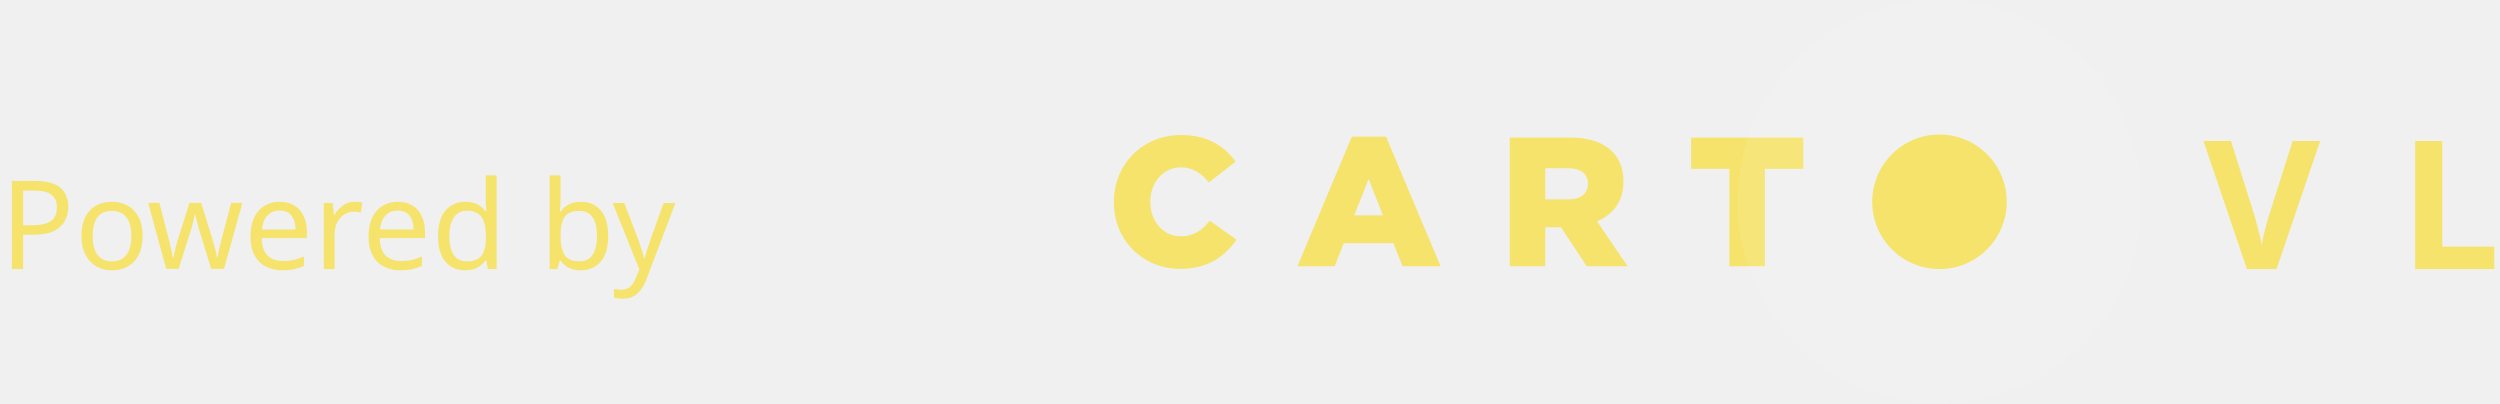
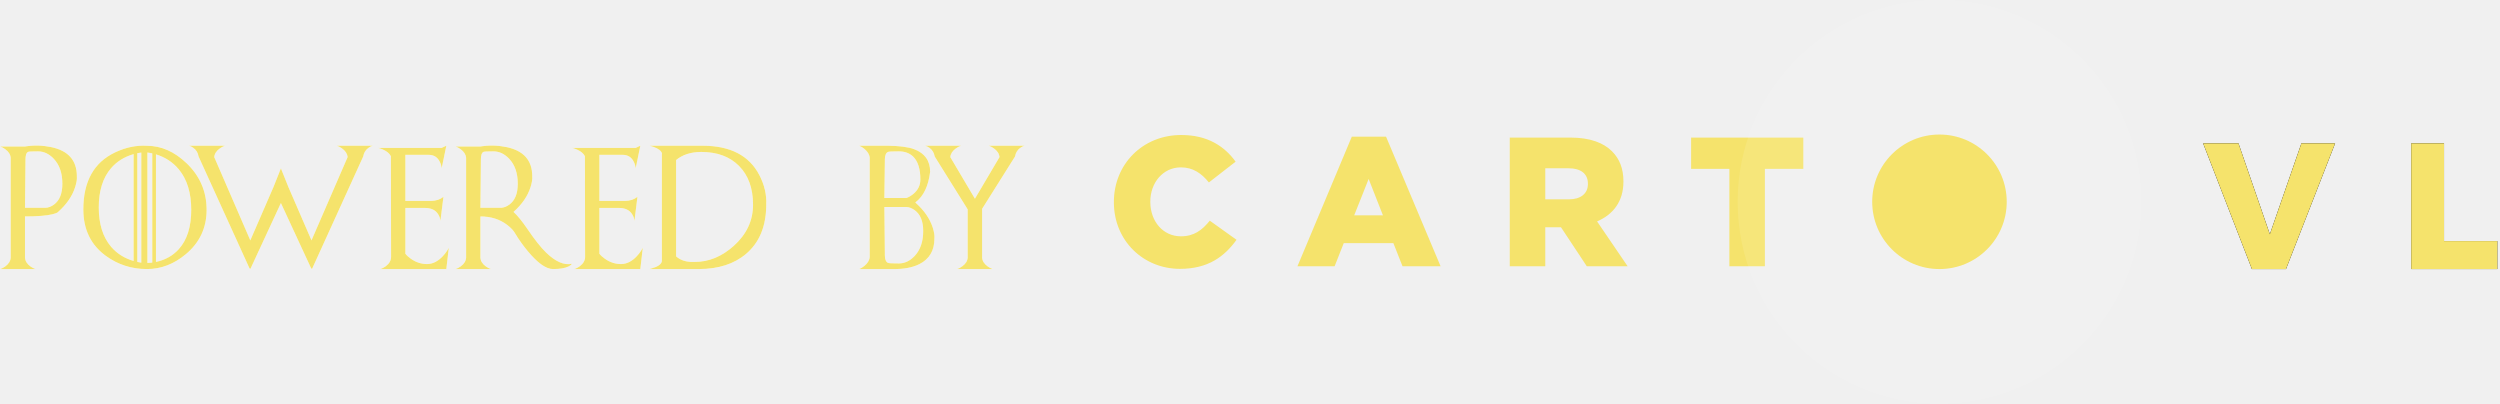
- <svg xmlns="http://www.w3.org/2000/svg" width="223px" height="36px" viewBox="0 0 223 36" version="1.1">
+ <svg xmlns="http://www.w3.org/2000/svg" xmlns:xlink="http://www.w3.org/1999/xlink" width="223px" height="36px" viewBox="0 0 223 36" version="1.1">
+   <defs>
+     <path d="M2.229,18.538 L4.066,18.538 C4.317,18.527 4.567,18.43 4.818,18.248 C5.316,17.882 5.564,17.265 5.564,16.395 C5.564,15.446 5.308,14.701 4.796,14.16 C4.377,13.72 3.908,13.5 3.389,13.5 C2.87,13.5 2.578,13.514 2.514,13.542 C2.353,13.611 2.272,13.84 2.272,14.23 C2.272,14.799 2.258,16.235 2.229,18.538 Z M5.183,18.903 C5.133,18.971 4.972,19.039 4.7,19.107 C4.155,19.239 3.332,19.306 2.229,19.306 L2.229,22.99 C2.25,23.287 2.412,23.545 2.712,23.764 C2.863,23.871 3.011,23.95 3.158,24 L0.027,24 C0.174,23.95 0.322,23.871 0.473,23.764 C0.773,23.545 0.935,23.287 0.956,22.99 L0.956,14.08 C0.935,13.786 0.773,13.53 0.473,13.312 C0.322,13.201 0.174,13.12 0.027,13.07 L2.229,13.07 C2.999,12.944 3.769,12.961 4.539,13.118 C6.082,13.433 6.854,14.3 6.854,15.718 C6.879,15.976 6.827,16.303 6.698,16.701 C6.447,17.492 5.942,18.226 5.183,18.903 Z M13.911,13.768 L13.911,23.366 C14.738,23.191 15.415,22.813 15.941,22.233 C16.686,21.413 17.059,20.242 17.059,18.72 C17.059,17.195 16.686,15.986 15.941,15.095 C15.415,14.465 14.738,14.022 13.911,13.768 Z M8.809,18.5 C8.809,19.979 9.174,21.148 9.904,22.007 C10.424,22.616 11.095,23.04 11.918,23.28 L11.918,13.747 C11.095,13.983 10.424,14.402 9.904,15.003 C9.174,15.856 8.809,17.021 8.809,18.5 Z M13.148,13.602 L13.148,23.458 C13.285,23.454 13.43,23.443 13.583,23.425 L13.583,13.677 C13.437,13.645 13.292,13.619 13.148,13.602 Z M12.606,23.431 L12.606,13.607 C12.484,13.621 12.364,13.641 12.246,13.666 L12.246,23.366 C12.371,23.391 12.491,23.413 12.606,23.431 Z M13.111,13.005 C14.378,13.005 15.555,13.523 16.64,14.558 C17.832,15.7 18.428,17.087 18.428,18.72 C18.428,20.317 17.814,21.631 16.586,22.663 C15.522,23.554 14.364,24 13.111,24 C11.75,24 10.533,23.611 9.458,22.834 C8.109,21.857 7.434,20.473 7.434,18.683 C7.434,16.18 8.381,14.482 10.275,13.591 C11.22,13.143 12.166,12.948 13.111,13.005 Z M27.785,21.443 L31.007,14.015 C30.982,13.718 30.818,13.46 30.513,13.242 C30.359,13.131 30.209,13.05 30.062,13 L33.242,13 C33.124,13.029 33,13.09 32.871,13.183 C32.61,13.369 32.452,13.627 32.398,13.956 L27.828,24 L27.828,23.903 L27.785,24 L25.056,18.108 L22.328,24 L22.285,23.903 L22.285,24 L17.714,13.956 C17.66,13.627 17.503,13.369 17.241,13.183 C17.112,13.09 16.989,13.029 16.871,13 L20.056,13 C19.905,13.05 19.755,13.131 19.604,13.242 C19.297,13.46 19.132,13.718 19.11,14.015 L22.328,21.443 L24.396,16.679 L25.056,15.02 L25.722,16.679 L27.785,21.443 Z M39.397,13.193 L39.811,13 L39.397,15.009 C39.383,14.808 39.324,14.61 39.22,14.413 C39.016,14.012 38.692,13.811 38.248,13.811 L36.158,13.811 L36.158,17.925 L38.457,17.925 C38.901,17.915 39.266,17.793 39.553,17.56 L39.284,19.714 C39.277,19.517 39.214,19.322 39.096,19.128 C38.86,18.742 38.466,18.548 37.915,18.548 L36.158,18.548 L36.158,22.63 C36.276,22.784 36.445,22.938 36.663,23.092 C37.104,23.4 37.578,23.554 38.086,23.554 C38.598,23.554 39.076,23.313 39.521,22.829 C39.743,22.586 39.913,22.344 40.031,22.104 L39.811,24 L33.945,24 C34.099,23.946 34.255,23.862 34.413,23.748 C34.728,23.511 34.885,23.234 34.885,22.915 C34.885,22.407 34.88,19.415 34.869,13.94 C34.708,13.611 34.336,13.362 33.752,13.193 L39.397,13.193 Z M42.851,18.538 L44.688,18.538 C44.938,18.527 45.189,18.43 45.439,18.248 C45.937,17.882 46.186,17.265 46.186,16.395 C46.186,15.446 45.93,14.701 45.418,14.16 C44.999,13.72 44.53,13.5 44.011,13.5 C43.492,13.5 43.2,13.514 43.135,13.542 C42.974,13.611 42.894,13.84 42.894,14.23 C42.894,14.799 42.879,16.235 42.851,18.538 Z M47.072,20.466 C47.692,21.379 48.236,22.065 48.705,22.523 C49.543,23.339 50.309,23.676 51.004,23.533 C50.972,23.608 50.877,23.685 50.719,23.764 C50.411,23.921 49.949,24 49.333,24 C48.718,24 47.969,23.472 47.088,22.416 C46.648,21.886 46.27,21.356 45.955,20.826 C45.815,20.571 45.581,20.319 45.251,20.068 C44.593,19.56 43.792,19.306 42.851,19.306 L42.851,22.99 C42.872,23.287 43.033,23.545 43.334,23.764 C43.484,23.871 43.633,23.95 43.78,24 L40.648,24 C40.795,23.95 40.944,23.871 41.094,23.764 C41.395,23.545 41.556,23.287 41.578,22.99 L41.578,14.08 C41.556,13.786 41.395,13.53 41.094,13.312 C40.944,13.201 40.795,13.12 40.648,13.07 L42.851,13.07 C43.62,12.944 44.39,12.961 45.16,13.118 C46.703,13.433 47.475,14.3 47.475,15.718 C47.5,15.976 47.448,16.303 47.319,16.701 C47.069,17.492 46.564,18.226 45.805,18.903 C46.174,19.243 46.596,19.764 47.072,20.466 Z M56.703,13.193 L57.116,13 L56.703,15.009 C56.688,14.808 56.629,14.61 56.525,14.413 C56.321,14.012 55.997,13.811 55.553,13.811 L53.464,13.811 L53.464,17.925 L55.763,17.925 C56.207,17.915 56.572,17.793 56.858,17.56 L56.59,19.714 C56.583,19.517 56.52,19.322 56.402,19.128 C56.166,18.742 55.772,18.548 55.22,18.548 L53.464,18.548 L53.464,22.63 C53.582,22.784 53.75,22.938 53.969,23.092 C54.409,23.4 54.884,23.554 55.392,23.554 C55.904,23.554 56.382,23.313 56.826,22.829 C57.048,22.586 57.218,22.344 57.336,22.104 L57.116,24 L51.251,24 C51.405,23.946 51.561,23.862 51.718,23.748 C52.033,23.511 52.191,23.234 52.191,22.915 C52.191,22.407 52.186,19.415 52.175,13.94 C52.014,13.611 51.641,13.362 51.058,13.193 L56.703,13.193 Z M61.961,23.366 C63.229,23.366 64.394,22.886 65.458,21.927 C66.6,20.899 67.171,19.678 67.171,18.264 C67.171,16.792 66.754,15.637 65.919,14.799 C65.099,13.969 63.977,13.553 62.552,13.553 C61.642,13.553 60.894,13.793 60.307,14.273 L60.307,22.867 C60.701,23.228 61.252,23.395 61.961,23.366 Z M57.954,13 L62.67,13 C65.141,13 66.829,13.874 67.735,15.621 C68.186,16.495 68.39,17.368 68.347,18.242 C68.347,20.158 67.749,21.624 66.553,22.641 C65.483,23.547 64.074,24 62.326,24 L57.954,24 L58.502,23.817 C58.824,23.671 59.003,23.504 59.039,23.318 L59.039,13.795 C59.068,13.713 59.043,13.619 58.964,13.516 C58.81,13.304 58.473,13.132 57.954,13 Z M80.174,23.5 C80.694,23.5 81.163,23.28 81.582,22.84 C82.094,22.299 82.35,21.554 82.35,20.605 C82.35,19.735 82.099,19.118 81.598,18.752 C81.347,18.57 81.098,18.473 80.851,18.462 L78.885,18.462 C78.914,20.765 78.928,22.201 78.928,22.77 C78.928,23.153 79.03,23.382 79.234,23.458 C79.313,23.486 79.626,23.5 80.174,23.5 Z M78.928,14.23 C78.928,14.799 78.914,15.943 78.885,17.662 L80.851,17.662 C81.059,17.59 81.266,17.469 81.474,17.297 C81.889,16.953 82.097,16.523 82.097,16.008 C82.097,15.066 81.882,14.386 81.453,13.967 C81.13,13.655 80.704,13.5 80.174,13.5 C79.626,13.5 79.313,13.514 79.234,13.542 C79.03,13.618 78.928,13.847 78.928,14.23 Z M76.661,13.004 L76.817,13.07 C76.753,13.038 76.697,13.014 76.651,13 L79.218,13 C80.246,13.014 81.018,13.116 81.533,13.306 C82.489,13.661 82.967,14.336 82.967,15.331 C82.81,16.595 82.382,17.494 81.684,18.027 C81.676,18.038 81.662,18.049 81.641,18.06 C81.662,18.074 81.676,18.086 81.684,18.097 C82.439,18.774 82.944,19.508 83.198,20.299 C83.324,20.697 83.374,21.024 83.349,21.282 C83.349,22.349 82.901,23.108 82.006,23.56 C81.39,23.868 80.604,24.014 79.648,24 L76.651,24 C76.697,23.986 76.753,23.962 76.817,23.93 L76.661,23.996 C76.805,23.935 76.95,23.845 77.097,23.726 C77.397,23.483 77.559,23.214 77.58,22.92 L77.58,14.08 C77.559,13.786 77.397,13.517 77.097,13.274 C76.95,13.155 76.805,13.065 76.661,13.004 L76.661,13.004 Z M88.209,13 L91.389,13 C91.271,13.029 91.146,13.09 91.013,13.183 C90.752,13.369 90.594,13.627 90.541,13.956 L87.603,18.629 L87.603,22.985 C87.624,23.282 87.787,23.54 88.091,23.758 C88.242,23.869 88.39,23.95 88.537,24 L85.384,24 C85.531,23.95 85.68,23.869 85.83,23.758 C86.134,23.54 86.297,23.282 86.319,22.985 L86.319,18.677 L83.375,13.956 C83.322,13.627 83.164,13.369 82.903,13.183 C82.774,13.09 82.65,13.029 82.532,13 L85.712,13 C85.565,13.05 85.415,13.131 85.261,13.242 C84.956,13.46 84.792,13.718 84.767,14.015 L86.963,17.727 L89.155,14.015 C89.133,13.718 88.969,13.46 88.661,13.242 C88.51,13.131 88.36,13.05 88.209,13 Z" id="path-1" />
+     <polygon id="path-2" points="0.518 3.784 3.67 3.784 6.47 11.896 9.286 3.784 12.294 3.784 7.91 15 4.87 15" />
+     <polygon id="path-3" points="19.08 3.784 22.008 3.784 22.008 12.504 26.76 12.504 26.76 15 19.08 15" />
+   </defs>
  <g id="Page-1" stroke="none" stroke-width="1" fill="none" fill-rule="evenodd">
-     <g id="powered_by_carto_2">
+     <g id="powered_by_carto_2" fill-rule="nonzero">
      <g id="Group-3">
-         <g id="Group-13" transform="translate(99, 0)" fill-rule="nonzero">
+         <g id="Group-13" transform="translate(99, 0)">
          <g id="Logo-/-Positive" transform="translate(0, 12)" fill="#F5E36C">
            <path d="M6.253,11.982 C8.767,11.982 10.221,10.883 11.298,9.39 L8.914,7.685 C8.229,8.521 7.526,9.079 6.334,9.079 C4.734,9.079 3.608,7.734 3.608,6.012 L3.608,5.979 C3.608,4.306 4.734,2.929 6.334,2.929 C7.428,2.929 8.18,3.47 8.833,4.274 L11.217,2.42 C10.204,1.026 8.702,0.042 6.367,0.042 C2.905,0.042 0.358,2.666 0.358,6.012 L0.358,6.045 C0.358,9.472 2.987,11.982 6.253,11.982 L6.253,11.982 Z M16.732,11.752 L20.047,11.752 L20.863,9.686 L25.288,9.686 L26.105,11.752 L29.501,11.752 L24.635,0.19 L21.582,0.19 L16.732,11.752 Z M21.794,7.209 L23.084,3.962 L24.358,7.209 L21.794,7.209 Z M35.67,11.752 L38.838,11.752 L38.838,8.275 L40.242,8.275 L42.544,11.752 L46.186,11.752 L43.459,7.75 C44.879,7.144 45.81,5.979 45.81,4.208 L45.81,4.175 C45.81,3.044 45.467,2.174 44.798,1.502 C44.03,0.731 42.822,0.272 41.075,0.272 L35.67,0.272 L35.67,11.752 Z M38.838,5.782 L38.838,3.011 L40.928,3.011 C41.973,3.011 42.642,3.47 42.642,4.388 L42.642,4.421 C42.642,5.258 42.005,5.782 40.944,5.782 L38.838,5.782 Z M55.261,11.752 L58.428,11.752 L58.428,3.06 L61.857,3.06 L61.857,0.272 L51.848,0.272 L51.848,3.06 L55.261,3.06 L55.261,11.752 Z" id="Logo" />
          </g>
          <path d="M74,36 C83.941,36 92,27.941 92,18 C92,8.059 83.941,0 74,0 C64.059,0 56,8.059 56,18 C56,27.941 64.059,36 74,36 Z" id="Halo" fill="#FFFFFF" opacity="0.1" />
          <circle id="Oval-81" fill="#F5E36C" cx="74" cy="18" r="6" />
        </g>
-         <text id="Powered-by" fill="#F5E36C" font-family="GameofThrones, Game of Thrones" font-size="11" font-weight="normal">
-           <tspan x="0" y="24">Powered   by</tspan>
-         </text>
+         <g id="Poweredby">
+           <use fill="#FFFFFF" xlink:href="#path-1" />
+           <use fill="#F5E36C" xlink:href="#path-1" />
+         </g>
      </g>
-       <g id="VL" transform="translate(196, 9)" fill="#F5E36C" font-family="Montserrat-Bold, Montserrat" font-size="16" font-weight="bold">
-         <text id="V">
-           <tspan x="0.55" y="15">V</tspan>
-         </text>
-         <text id="L">
-           <tspan x="17.992" y="15">L</tspan>
-         </text>
+       <g id="VL" transform="translate(196, 9)">
+         <g id="V">
+           <use fill="#000000" xlink:href="#path-2" />
+           <use fill="#F5E36C" xlink:href="#path-2" />
+         </g>
+         <g id="L">
+           <use fill="#000000" xlink:href="#path-3" />
+           <use fill="#F5E36C" xlink:href="#path-3" />
+         </g>
      </g>
    </g>
  </g>
</svg>
